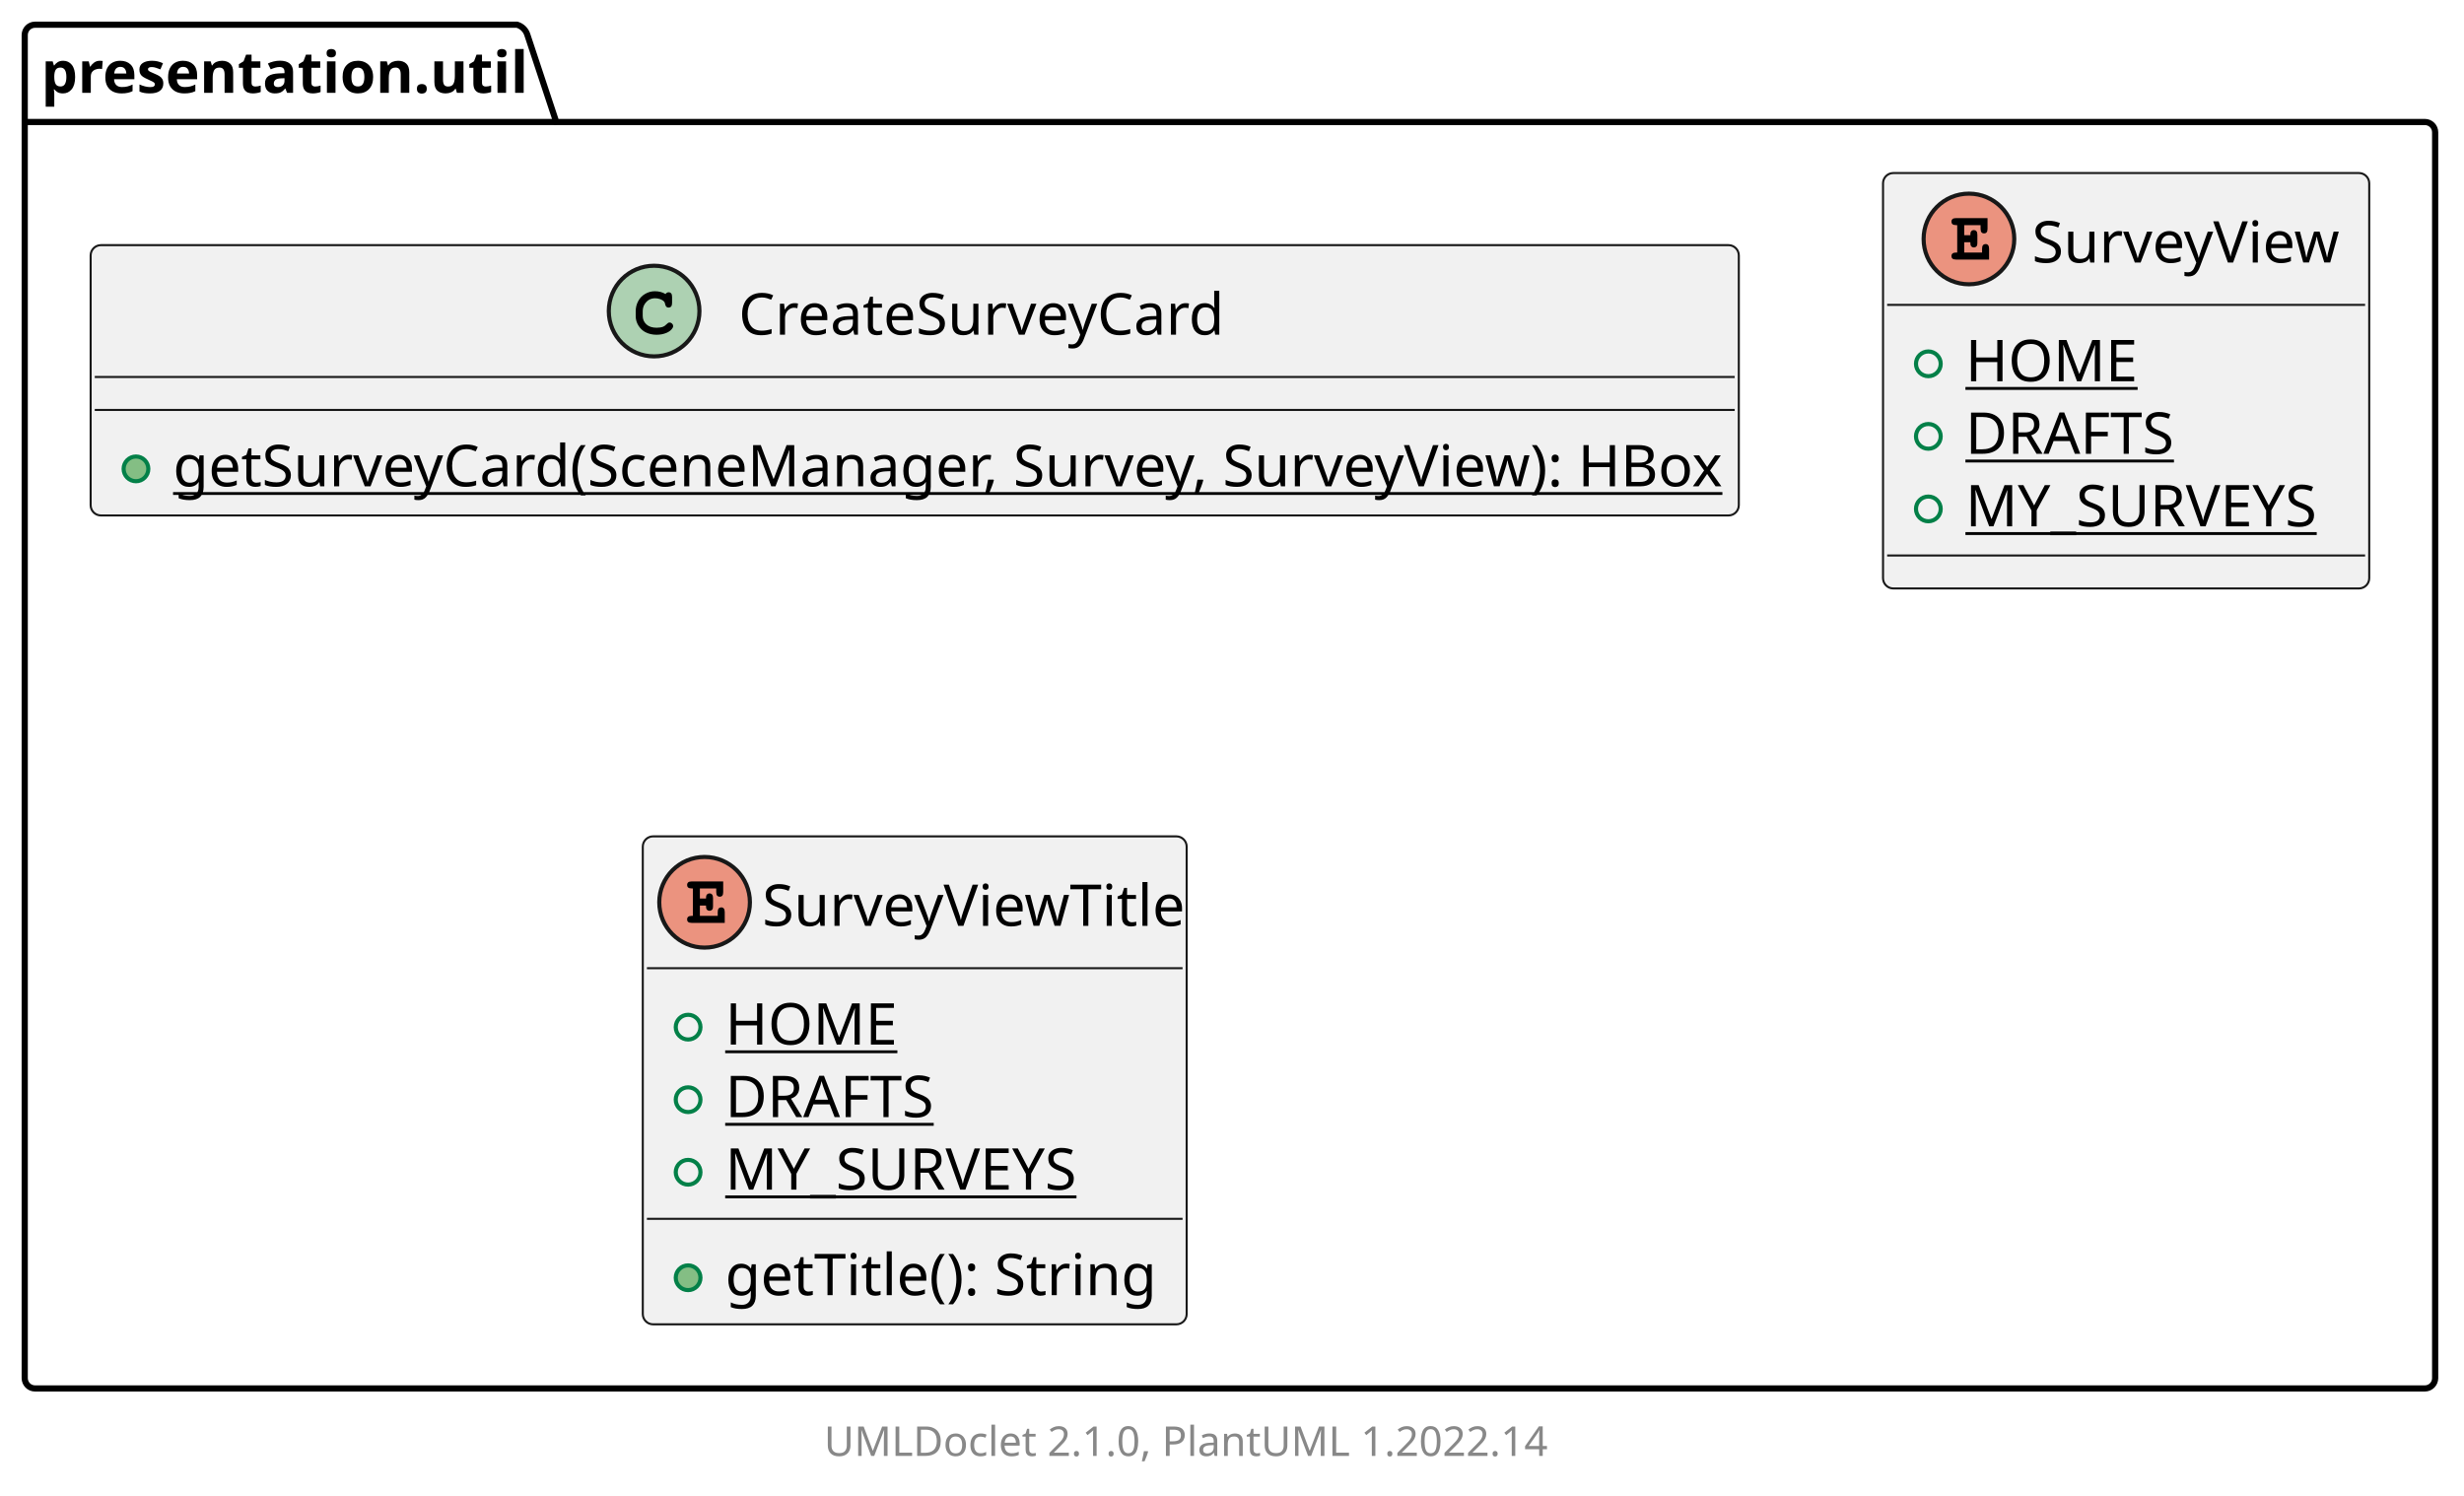
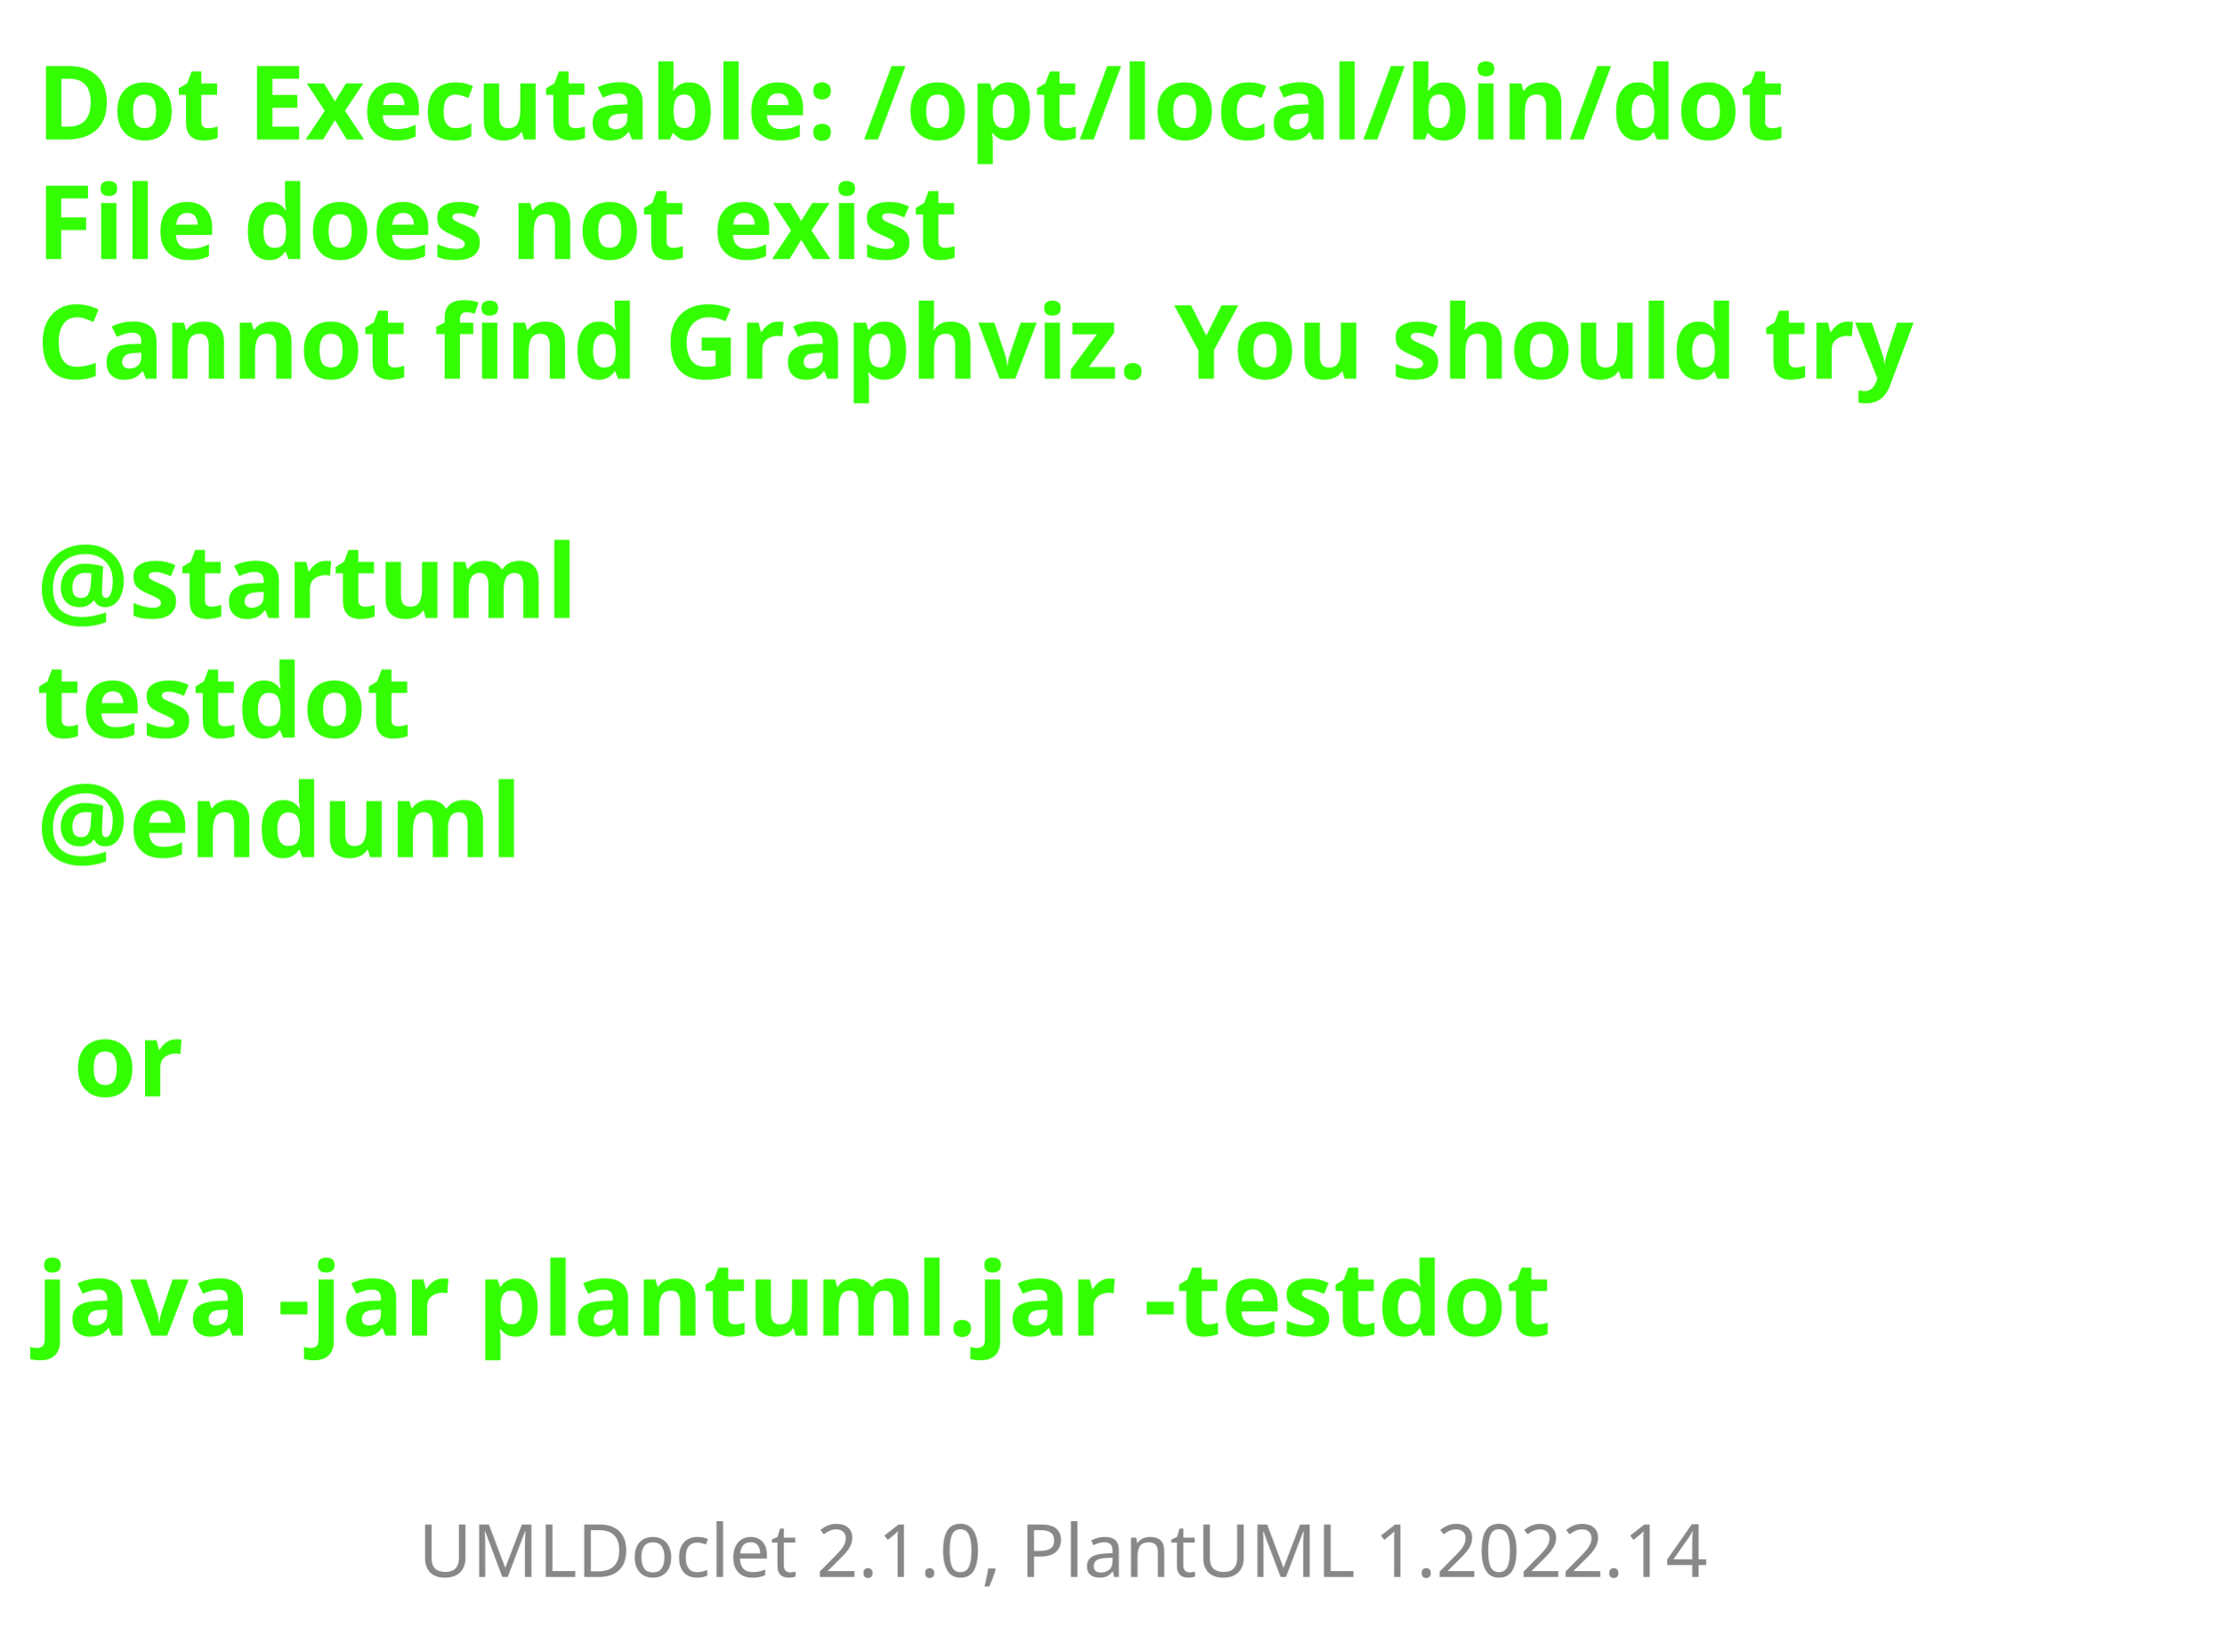
- <svg xmlns="http://www.w3.org/2000/svg" xmlns:xlink="http://www.w3.org/1999/xlink" contentStyleType="text/css" height="363px" preserveAspectRatio="none" style="width:598px;height:363px;background:#FFFFFF;" version="1.1" viewBox="0 0 598 363" width="598px" zoomAndPan="magnify">
+ <svg xmlns="http://www.w3.org/2000/svg" contentStyleType="text/css" height="225px" preserveAspectRatio="none" style="width:303px;height:225px;background:#FFFFFF;" version="1.1" viewBox="0 0 303 225" width="303px" zoomAndPan="magnify">
  <defs />
  <g>
-     <g id="cluster_presentation.util">
-       <path d="M8.5,6 L125.5,6 A3.75,3.75 0 0 1 128,8.5 L135,29.609 L588.5,29.609 A2.5,2.5 0 0 1 591,32.109 L591,334.5 A2.5,2.5 0 0 1 588.5,337 L8.5,337 A2.5,2.5 0 0 1 6,334.5 L6,8.5 A2.5,2.5 0 0 1 8.5,6 " fill="none" style="stroke:#000000;stroke-width:1.5;" />
-       <line style="stroke:#000000;stroke-width:1.5;" x1="6" x2="135" y1="29.609" y2="29.609" />
-       <text fill="#000000" font-family="sans-serif" font-size="14" font-weight="bold" lengthAdjust="spacing" textLength="116" x="10" y="22.533">presentation.util</text>
-     </g>
-     <a href="CreateSurveyCard.html" target="_top" title="CreateSurveyCard.html" xlink:actuate="onRequest" xlink:href="CreateSurveyCard.html" xlink:show="new" xlink:title="CreateSurveyCard.html" xlink:type="simple">
-       <g id="elem_presentation.util.CreateSurveyCard">
-         <rect codeLine="3" fill="#F1F1F1" height="65.609" id="presentation.util.CreateSurveyCard" rx="2.5" ry="2.5" style="stroke:#181818;stroke-width:0.5;" width="400" x="22" y="59.5" />
-         <ellipse cx="158.75" cy="75.5" fill="#ADD1B2" rx="11" ry="11" style="stroke:#181818;stroke-width:1.0;" />
-         <path d="M161.516,71.375 Q161.672,71.156 161.859,71.047 Q162.047,70.938 162.266,70.938 Q162.641,70.938 162.875,71.203 Q163.109,71.453 163.109,72.062 L163.109,73.516 Q163.109,74.125 162.875,74.391 Q162.641,74.656 162.266,74.656 Q161.922,74.656 161.719,74.453 Q161.516,74.266 161.406,73.75 Q161.359,73.391 161.172,73.203 Q160.844,72.828 160.234,72.609 Q159.625,72.391 159,72.391 Q158.234,72.391 157.594,72.719 Q156.969,73.047 156.469,73.797 Q155.984,74.547 155.984,75.578 L155.984,76.672 Q155.984,77.906 156.875,78.734 Q157.766,79.547 159.359,79.547 Q160.297,79.547 160.953,79.297 Q161.344,79.141 161.766,78.703 Q162.031,78.438 162.172,78.359 Q162.328,78.281 162.531,78.281 Q162.859,78.281 163.109,78.547 Q163.375,78.797 163.375,79.141 Q163.375,79.484 163.031,79.891 Q162.531,80.469 161.734,80.797 Q160.656,81.25 159.359,81.25 Q157.844,81.25 156.641,80.625 Q155.656,80.125 154.969,79.062 Q154.281,77.984 154.281,76.703 L154.281,75.547 Q154.281,74.219 154.891,73.078 Q155.516,71.922 156.609,71.312 Q157.703,70.688 158.938,70.688 Q159.672,70.688 160.312,70.859 Q160.969,71.016 161.516,71.375 Z " fill="#000000" />
-         <text fill="#000000" font-family="sans-serif" font-size="14" lengthAdjust="spacing" textLength="118" x="179.25" y="81.228">CreateSurveyCard</text>
-         <line style="stroke:#181818;stroke-width:0.5;" x1="23" x2="421" y1="91.5" y2="91.5" />
-         <line style="stroke:#181818;stroke-width:0.5;" x1="23" x2="421" y1="99.5" y2="99.5" />
-         <ellipse cx="33" cy="113.805" fill="#84BE84" rx="3" ry="3" style="stroke:#038048;stroke-width:1.0;" />
-         <text fill="#000000" font-family="sans-serif" font-size="14" lengthAdjust="spacing" text-decoration="underline" textLength="374" x="42" y="118.033">getSurveyCard(SceneManager, Survey, SurveyView): HBox</text>
-       </g>
-     </a>
-     <a href="SurveyView.html" target="_top" title="SurveyView.html" xlink:actuate="onRequest" xlink:href="SurveyView.html" xlink:show="new" xlink:title="SurveyView.html" xlink:type="simple">
-       <g id="elem_presentation.util.SurveyView">
-         <rect codeLine="7" fill="#F1F1F1" height="100.828" id="presentation.util.SurveyView" rx="2.5" ry="2.5" style="stroke:#181818;stroke-width:0.5;" width="118" x="457" y="42" />
-         <ellipse cx="477.85" cy="58" fill="#EB937F" rx="11" ry="11" style="stroke:#181818;stroke-width:1.0;" />
-         <path d="M476.709,58.797 L476.709,61.297 L481.038,61.297 L481.038,60.375 Q481.038,59.766 481.272,59.5 Q481.522,59.234 481.897,59.234 Q482.272,59.234 482.506,59.5 Q482.741,59.766 482.741,60.375 L482.741,63 L474.741,63 Q474.116,63 473.85,62.766 Q473.6,62.531 473.6,62.141 Q473.6,61.766 473.866,61.531 Q474.131,61.297 474.741,61.297 L475.006,61.297 L475.006,54.641 L474.741,54.641 Q474.116,54.641 473.85,54.406 Q473.6,54.172 473.6,53.781 Q473.6,53.406 473.85,53.172 Q474.116,52.938 474.741,52.938 L482.366,52.938 L482.366,55.531 Q482.366,56.141 482.131,56.406 Q481.913,56.656 481.522,56.656 Q481.147,56.656 480.913,56.406 Q480.678,56.141 480.678,55.531 L480.678,54.641 L476.709,54.641 L476.709,57.094 L478.194,57.094 Q478.194,56.438 478.319,56.25 Q478.584,55.844 479.053,55.844 Q479.428,55.844 479.663,56.109 Q479.897,56.359 479.897,56.969 L479.897,58.938 Q479.897,59.484 479.772,59.672 Q479.506,60.062 479.053,60.062 Q478.584,60.062 478.319,59.656 Q478.194,59.469 478.194,58.797 L476.709,58.797 Z " fill="#000000" />
-         <text fill="#000000" font-family="sans-serif" font-size="14" lengthAdjust="spacing" textLength="73" x="493.15" y="63.728">SurveyView</text>
-         <line style="stroke:#181818;stroke-width:0.5;" x1="458" x2="574" y1="74" y2="74" />
-         <ellipse cx="468" cy="88.305" fill="none" rx="3" ry="3" style="stroke:#038048;stroke-width:1.0;" />
-         <text fill="#000000" font-family="sans-serif" font-size="14" lengthAdjust="spacing" text-decoration="underline" textLength="40" x="477" y="92.533">HOME</text>
-         <ellipse cx="468" cy="105.914" fill="none" rx="3" ry="3" style="stroke:#038048;stroke-width:1.0;" />
-         <text fill="#000000" font-family="sans-serif" font-size="14" lengthAdjust="spacing" text-decoration="underline" textLength="56" x="477" y="110.143">DRAFTS</text>
-         <ellipse cx="468" cy="123.523" fill="none" rx="3" ry="3" style="stroke:#038048;stroke-width:1.0;" />
-         <text fill="#000000" font-family="sans-serif" font-size="14" lengthAdjust="spacing" text-decoration="underline" textLength="92" x="477" y="127.752">MY_SURVEYS</text>
-         <line style="stroke:#181818;stroke-width:0.5;" x1="458" x2="574" y1="134.828" y2="134.828" />
-       </g>
-     </a>
-     <a href="SurveyViewTitle.html" target="_top" title="SurveyViewTitle.html" xlink:actuate="onRequest" xlink:href="SurveyViewTitle.html" xlink:show="new" xlink:title="SurveyViewTitle.html" xlink:type="simple">
-       <g id="elem_presentation.util.SurveyViewTitle">
-         <rect codeLine="13" fill="#F1F1F1" height="118.438" id="presentation.util.SurveyViewTitle" rx="2.5" ry="2.5" style="stroke:#181818;stroke-width:0.5;" width="132" x="156" y="203" />
-         <ellipse cx="171" cy="219" fill="#EB937F" rx="11" ry="11" style="stroke:#181818;stroke-width:1.0;" />
-         <path d="M169.859,219.797 L169.859,222.297 L174.188,222.297 L174.188,221.375 Q174.188,220.766 174.422,220.5 Q174.672,220.234 175.047,220.234 Q175.422,220.234 175.656,220.5 Q175.891,220.766 175.891,221.375 L175.891,224 L167.891,224 Q167.266,224 167,223.766 Q166.75,223.531 166.75,223.141 Q166.75,222.766 167.016,222.531 Q167.281,222.297 167.891,222.297 L168.156,222.297 L168.156,215.641 L167.891,215.641 Q167.266,215.641 167,215.406 Q166.75,215.172 166.75,214.781 Q166.75,214.406 167,214.172 Q167.266,213.938 167.891,213.938 L175.516,213.938 L175.516,216.531 Q175.516,217.141 175.281,217.406 Q175.062,217.656 174.672,217.656 Q174.297,217.656 174.062,217.406 Q173.828,217.141 173.828,216.531 L173.828,215.641 L169.859,215.641 L169.859,218.094 L171.344,218.094 Q171.344,217.438 171.469,217.25 Q171.734,216.844 172.203,216.844 Q172.578,216.844 172.812,217.109 Q173.047,217.359 173.047,217.969 L173.047,219.938 Q173.047,220.484 172.922,220.672 Q172.656,221.062 172.203,221.062 Q171.734,221.062 171.469,220.656 Q171.344,220.469 171.344,219.797 L169.859,219.797 Z " fill="#000000" />
-         <text fill="#000000" font-family="sans-serif" font-size="14" lengthAdjust="spacing" textLength="100" x="185" y="224.728">SurveyViewTitle</text>
-         <line style="stroke:#181818;stroke-width:0.5;" x1="157" x2="287" y1="235" y2="235" />
-         <ellipse cx="167" cy="249.305" fill="none" rx="3" ry="3" style="stroke:#038048;stroke-width:1.0;" />
-         <text fill="#000000" font-family="sans-serif" font-size="14" lengthAdjust="spacing" text-decoration="underline" textLength="40" x="176" y="253.533">HOME</text>
-         <ellipse cx="167" cy="266.914" fill="none" rx="3" ry="3" style="stroke:#038048;stroke-width:1.0;" />
-         <text fill="#000000" font-family="sans-serif" font-size="14" lengthAdjust="spacing" text-decoration="underline" textLength="56" x="176" y="271.143">DRAFTS</text>
-         <ellipse cx="167" cy="284.523" fill="none" rx="3" ry="3" style="stroke:#038048;stroke-width:1.0;" />
-         <text fill="#000000" font-family="sans-serif" font-size="14" lengthAdjust="spacing" text-decoration="underline" textLength="92" x="176" y="288.752">MY_SURVEYS</text>
-         <line style="stroke:#181818;stroke-width:0.5;" x1="157" x2="287" y1="295.828" y2="295.828" />
-         <ellipse cx="167" cy="310.133" fill="#84BE84" rx="3" ry="3" style="stroke:#038048;stroke-width:1.0;" />
-         <text fill="#000000" font-family="sans-serif" font-size="14" lengthAdjust="spacing" textLength="102" x="176" y="314.361">getTitle(): String</text>
-       </g>
-     </a>
-     <text fill="#888888" font-family="sans-serif" font-size="10" lengthAdjust="spacing" textLength="184" x="200" y="353.381">UMLDoclet 2.1.0, PlantUML 1.2022.14</text>
+     <text fill="#33FF02" font-family="sans-serif" font-size="14" font-weight="bold" lengthAdjust="spacing" textLength="261" x="5" y="19">Dot Executable: /opt/local/bin/dot</text>
+     <text fill="#33FF02" font-family="sans-serif" font-size="14" font-weight="bold" lengthAdjust="spacing" textLength="145" x="5" y="35.297">File does not exist</text>
+     <text fill="#33FF02" font-family="sans-serif" font-size="14" font-weight="bold" lengthAdjust="spacing" textLength="291" x="5" y="51.594">Cannot find Graphviz. You should try</text>
+     <text fill="#33FF02" font-family="sans-serif" font-size="14" font-weight="bold" lengthAdjust="spacing" textLength="5" x="5" y="67.891"> </text>
+     <text fill="#33FF02" font-family="sans-serif" font-size="14" font-weight="bold" lengthAdjust="spacing" textLength="79" x="5" y="84.188">@startuml</text>
+     <text fill="#33FF02" font-family="sans-serif" font-size="14" font-weight="bold" lengthAdjust="spacing" textLength="57" x="5" y="100.484">testdot</text>
+     <text fill="#33FF02" font-family="sans-serif" font-size="14" font-weight="bold" lengthAdjust="spacing" textLength="72" x="5" y="116.781">@enduml</text>
+     <text fill="#33FF02" font-family="sans-serif" font-size="14" font-weight="bold" lengthAdjust="spacing" textLength="5" x="5" y="133.078"> </text>
+     <text fill="#33FF02" font-family="sans-serif" font-size="14" font-weight="bold" lengthAdjust="spacing" textLength="17" x="10" y="149.375">or</text>
+     <text fill="#33FF02" font-family="sans-serif" font-size="14" font-weight="bold" lengthAdjust="spacing" textLength="5" x="5" y="165.672"> </text>
+     <text fill="#33FF02" font-family="sans-serif" font-size="14" font-weight="bold" lengthAdjust="spacing" textLength="227" x="5" y="181.969">java -jar plantuml.jar -testdot</text>
+     <text fill="#33FF02" font-family="sans-serif" font-size="14" font-weight="bold" lengthAdjust="spacing" textLength="5" x="5" y="198.266"> </text>
+     <text fill="#888888" font-family="sans-serif" font-size="10" lengthAdjust="spacing" textLength="186" x="57" y="214.845">UMLDoclet 2.1.0, PlantUML 1.2022.14</text>
  </g>
</svg>
